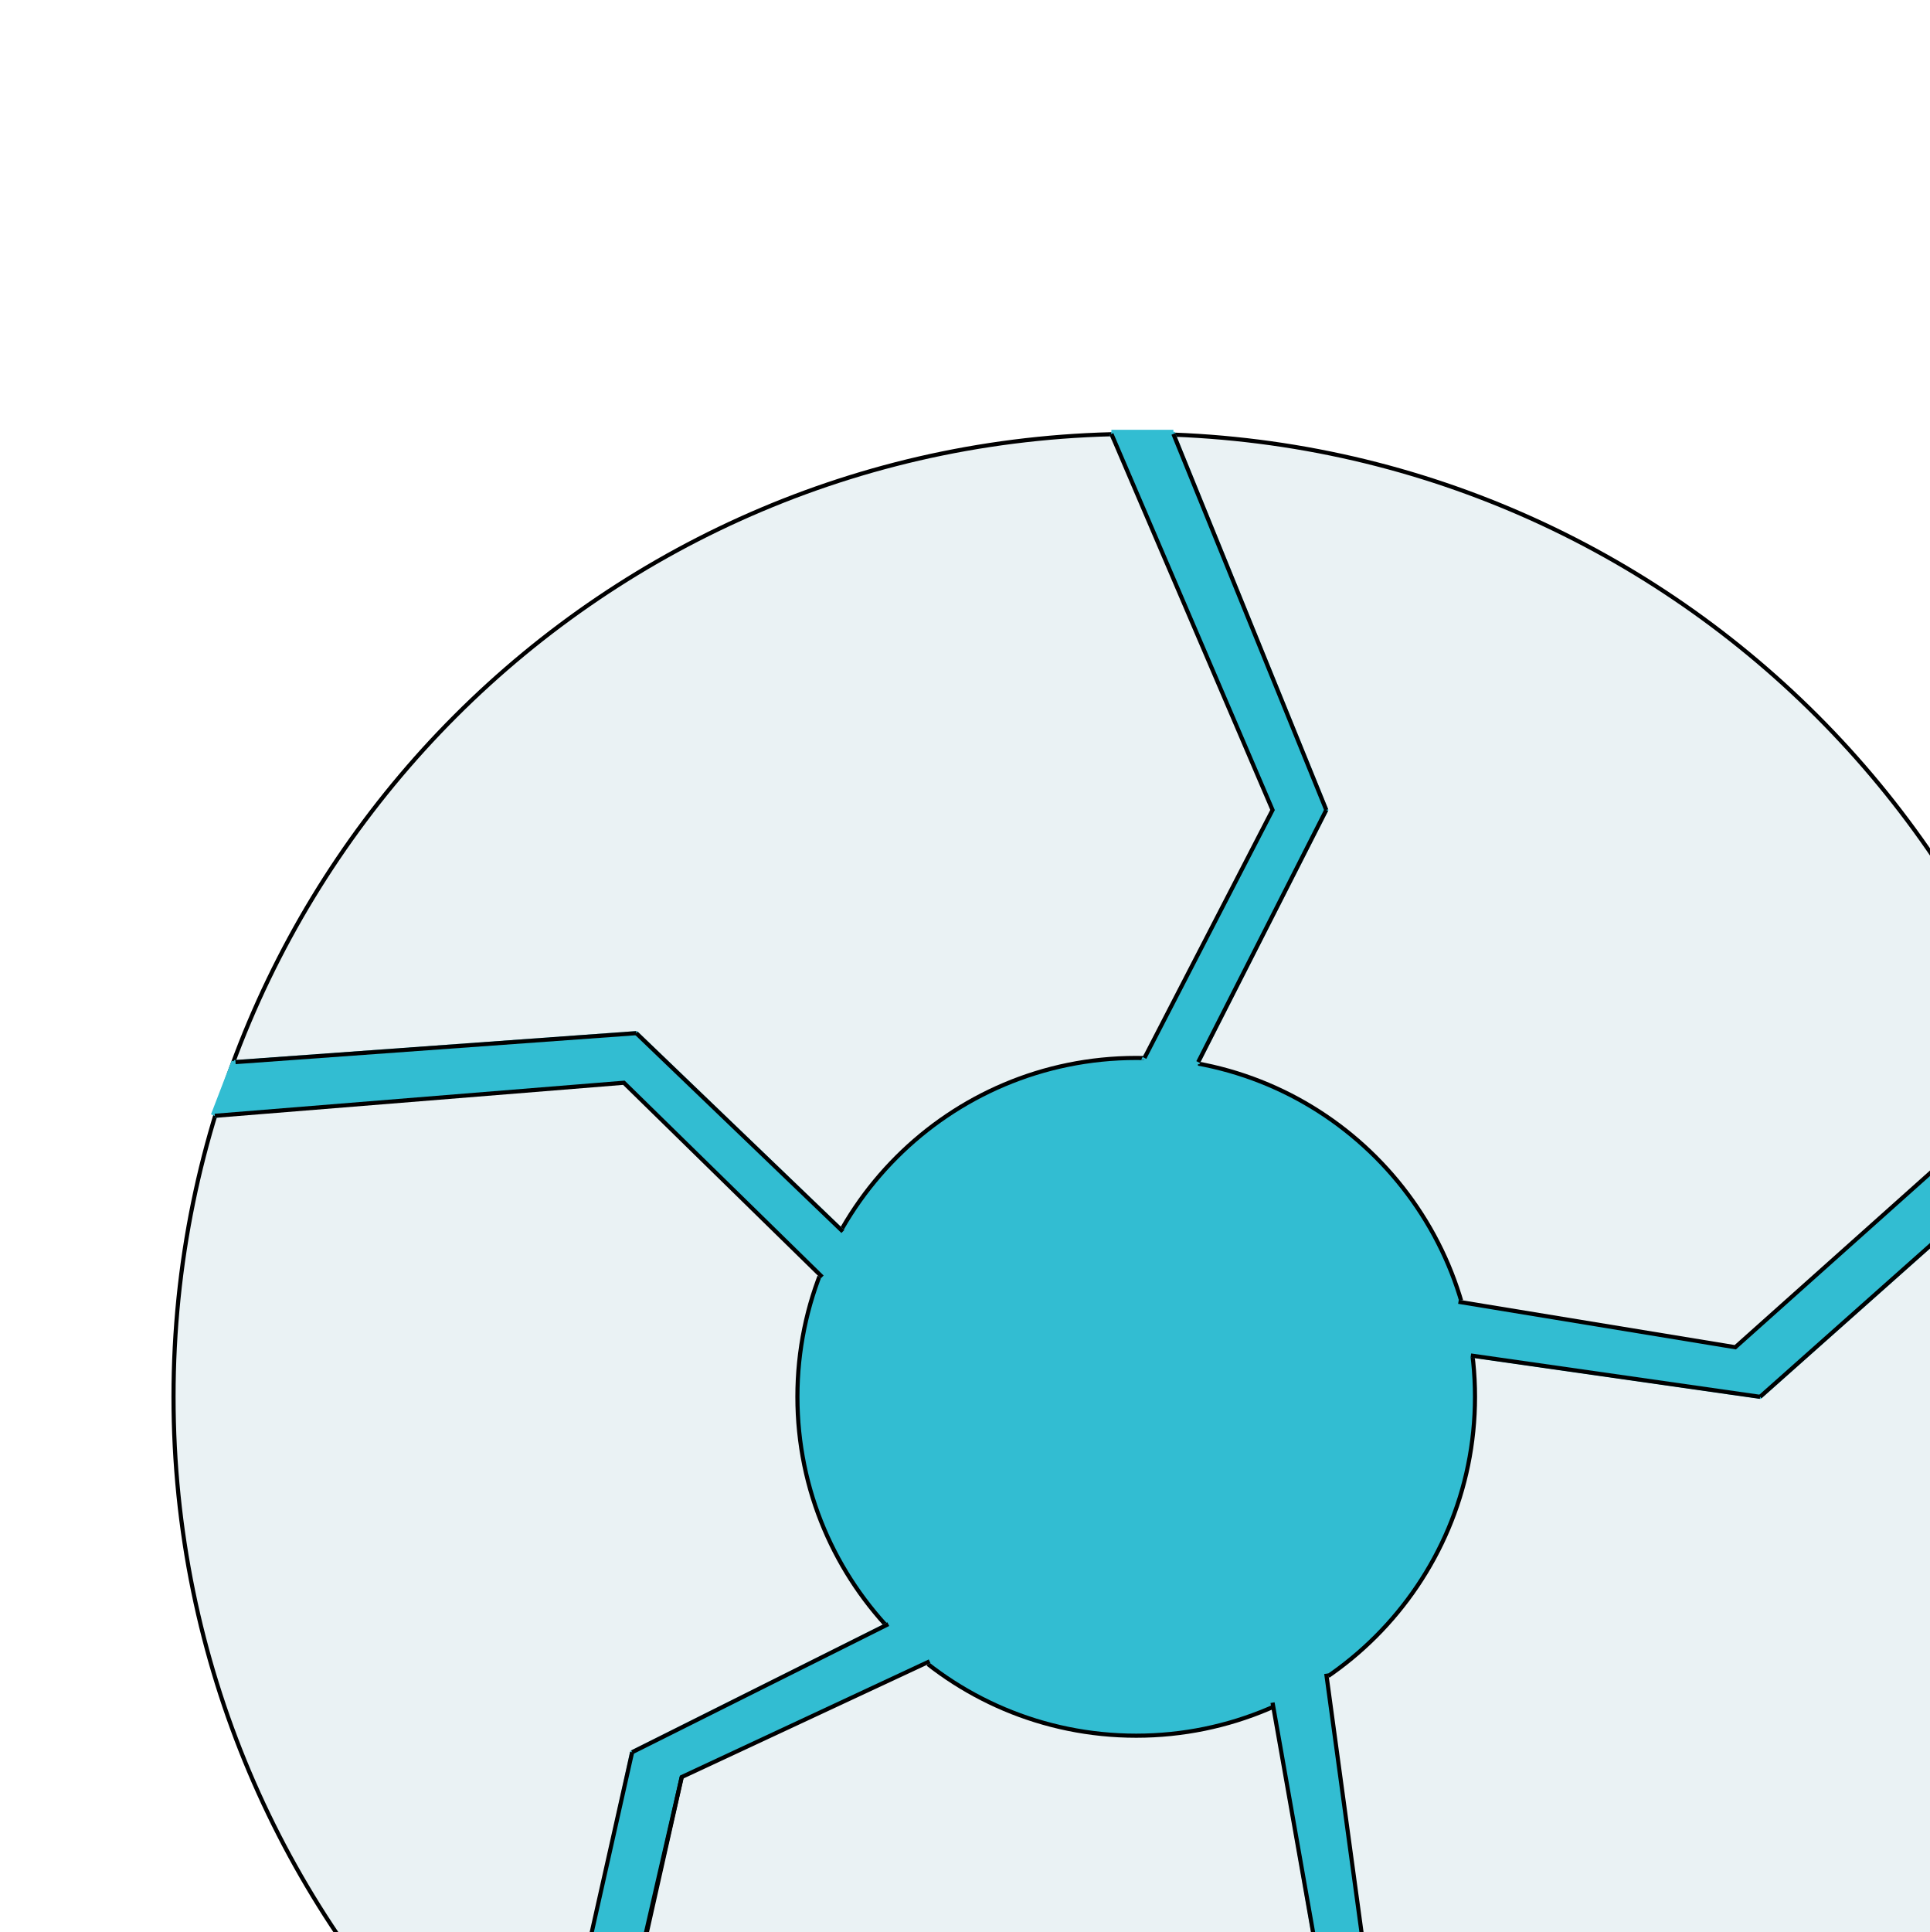
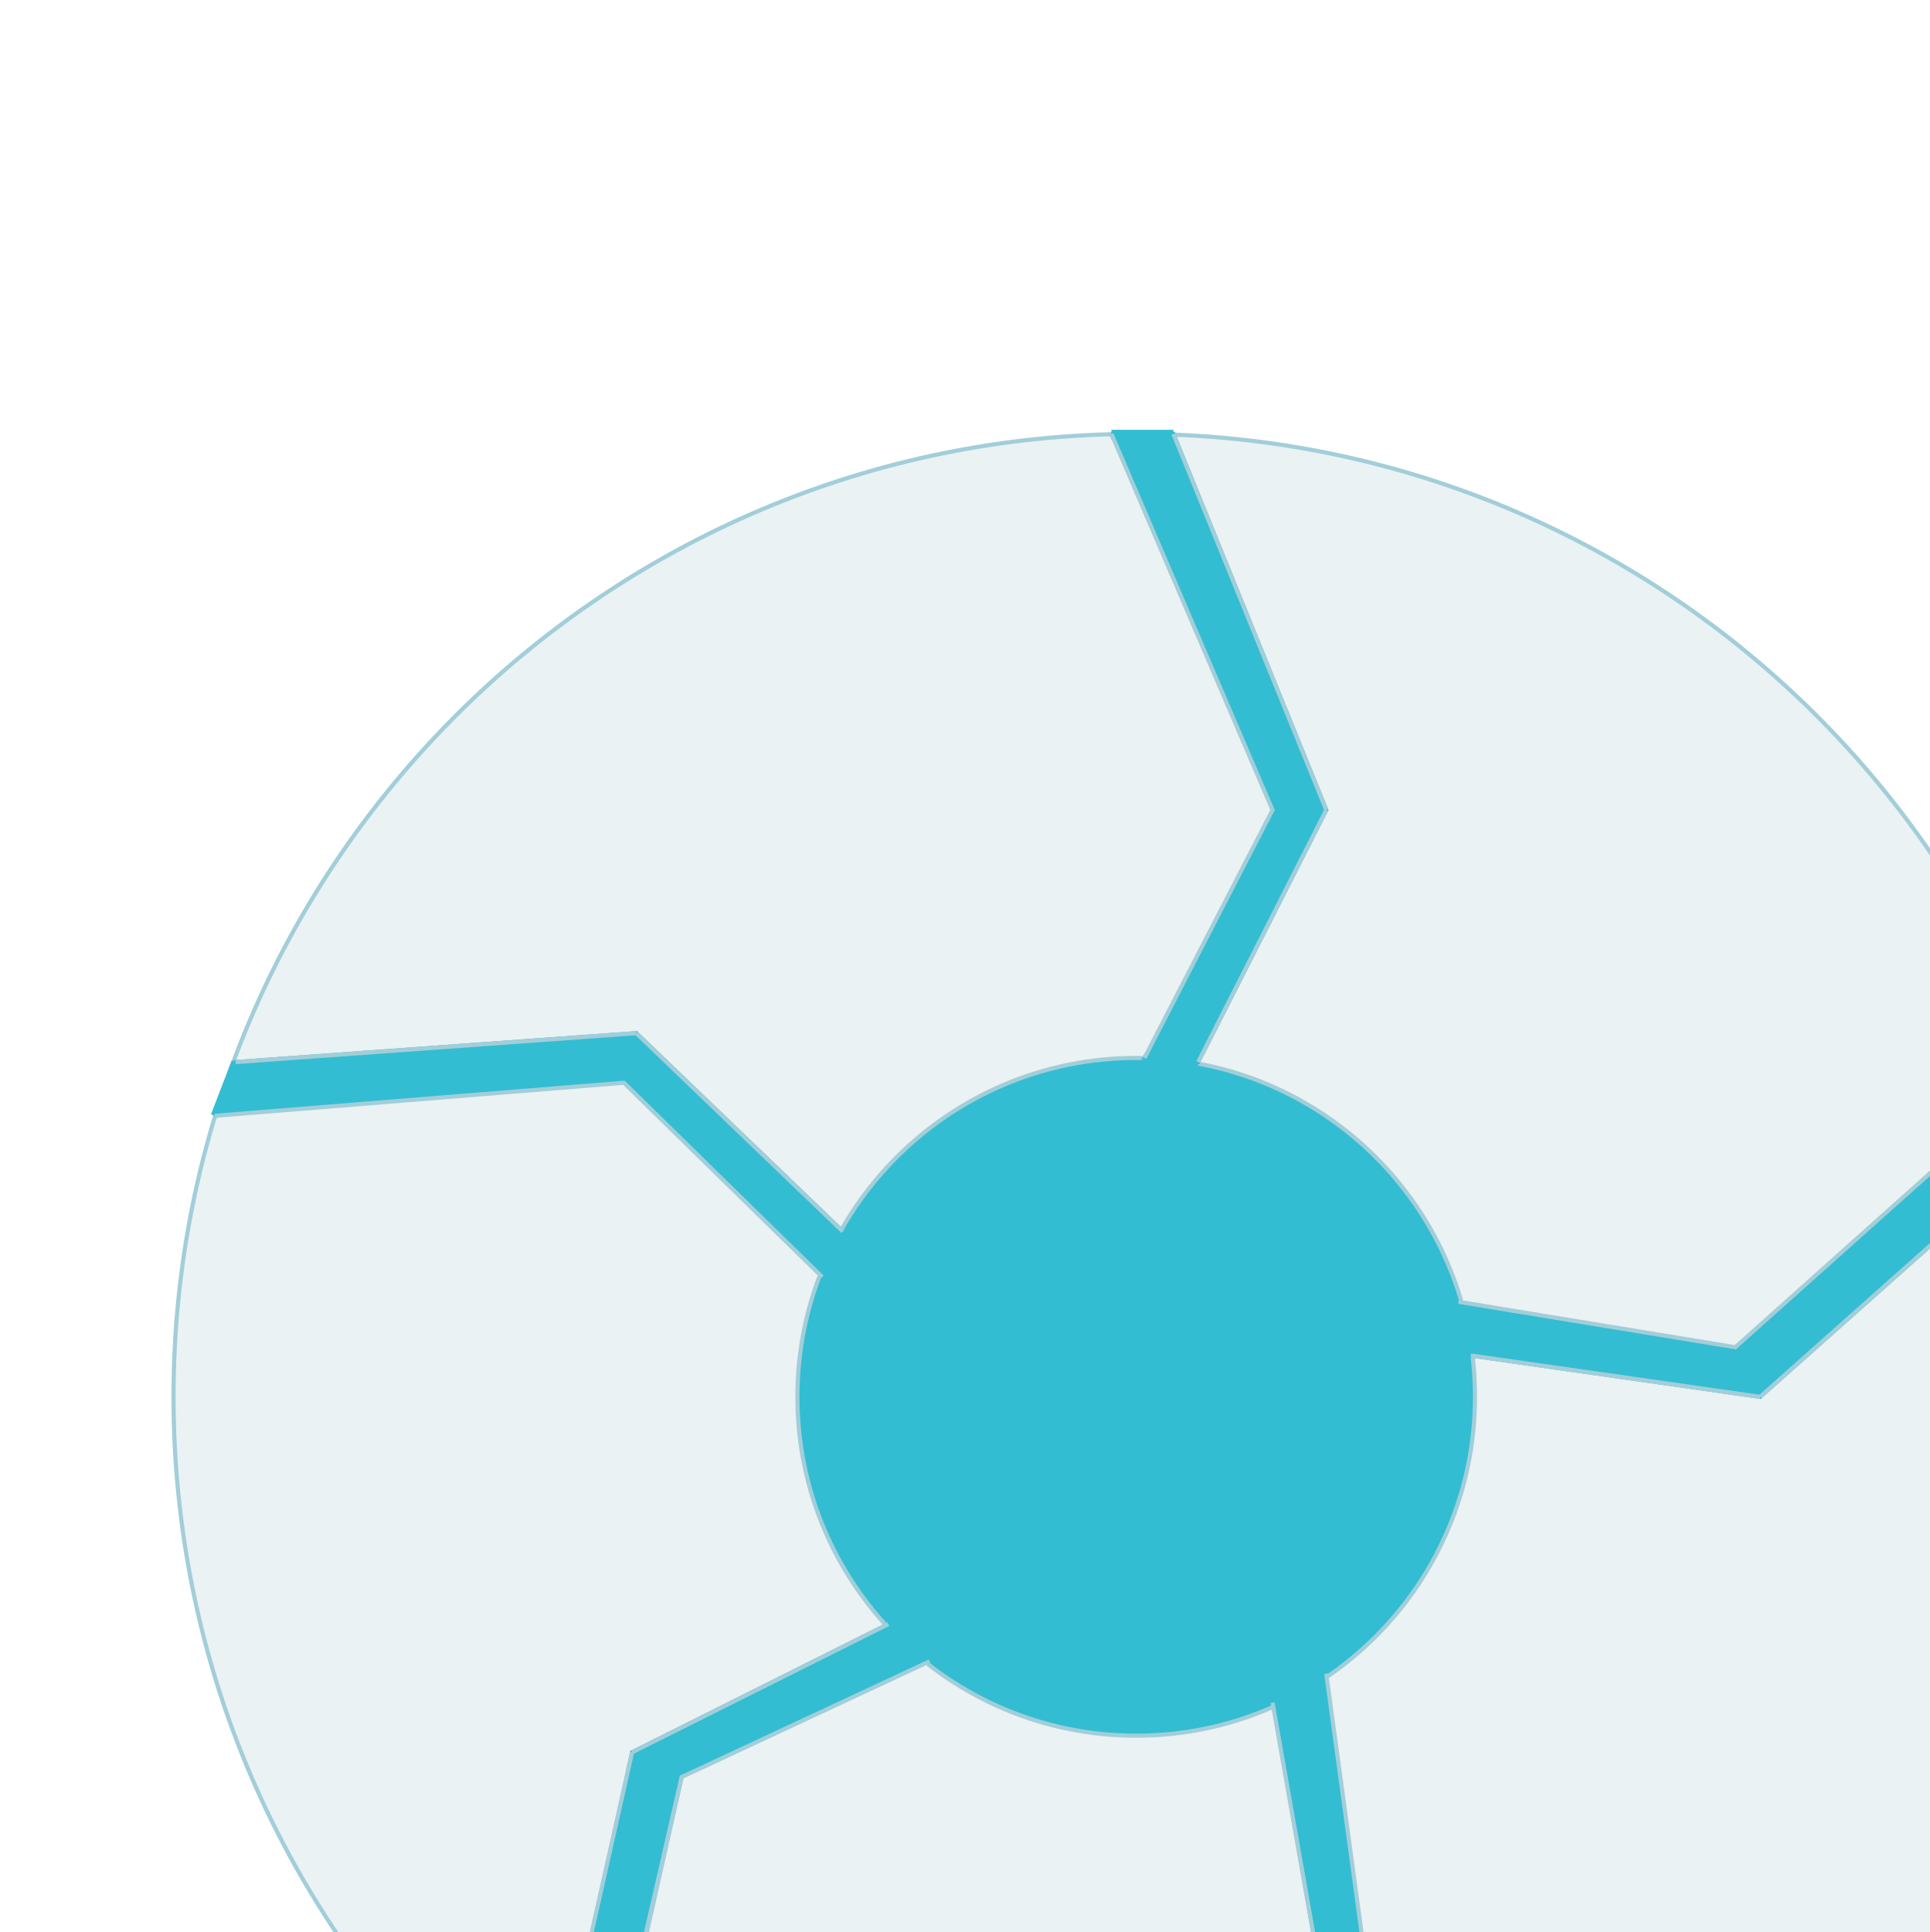
<svg xmlns="http://www.w3.org/2000/svg" viewbox="0 0 549 717" style="background-color:#32bdd2">
-   <circle cx="275" cy="338" r="233" stroke="black" fill="#eaf2f4" />
-   <circle cx="275" cy="338" r="82" stroke="black" fill="#32bdd2" />
-   <line x1="57" y1="257" x2="52" y2="270" stroke="#32bdd2" stroke-width="2" />
+   <circle cx="275" cy="338" r="233" stroke="#a2ced9" fill="#eaf2f4" />
+   <circle cx="275" cy="338" r="82" stroke="#a2ced9" fill="#32bdd2" />
+   <line x1="57" y1="257" x2="52" y2="270" stroke="#32BDD2" stroke-width="2" />
  <line x1="269" y1="105" x2="284" y2="105" stroke="#32bdd2" stroke-width="2" />
  <line x1="494" y1="260" x2="498" y2="274" stroke="#32bdd2" stroke-width="3" />
  <line x1="415" y1="523" x2="404" y2="530" stroke="#32bdd2" stroke-width="5" />
  <line x1="143" y1="528" x2="132" y2="520" stroke="#32bdd2" stroke-width="5" />
  <line x1="277" y1="256" x2="290" y2="257" stroke="#32bdd2" stroke-width="2" />
  <line x1="353" y1="315" x2="356" y2="328" stroke="#32bdd2" stroke-width="3" />
  <line x1="320" y1="404" x2="308" y2="411" stroke="#32bdd2" stroke-width="6" />
  <line x1="225" y1="402" x2="215" y2="393" stroke="#32bdd2" stroke-width="3" />
  <line x1="199" y1="309" x2="204" y2="298" stroke="#32bdd2" stroke-width="3" />
-   <path d="M 52 270 L 151 262 199 309 204 298 154 250 57 257 52 270" stroke="#32bdd2" fill="#32bdd2" />
-   <path d="M 199 309 L 151 262 52 270" stroke="black" fill="#eaf2f4" />
+   <path d="M 52 270 L 151 262 199 309 204 298 154 250 57 257 52 270" stroke="#32BDD2" fill="#32bdd2" />
+   <path d="M 199 309 L 151 262 52 270" stroke="#a2ced9" fill="#eaf2f4" />
  <path d="M 225 402 L 215 393 153 424 132 520 143 528 165 430 225 402" stroke="#32bdd2" fill="#32bdd2" />
-   <path d="M 225 402 L 165 430 143 528" stroke="black" fill="#eaf2f4" />
+   <path d="M 225 402 L 165 430 143 528" stroke="#a2ced9" fill="#eaf2f4" />
  <path d="M 320 404 L 308 411 320 480 404 530 415 523 330 471 320 404" stroke="#32bdd2" fill="#32bdd2" />
-   <path d="M 417 524 L 330 471 321 405" stroke="black" fill="#eaf2f4" />
+   <path d="M 417 524 L 330 471 321 405" stroke="#a2ced9" fill="#eaf2f4" />
  <path d="M 353 315 L 356 328 426 338 498 274 494 260 420 326 353 315" stroke="#32bdd2" fill="#32bdd2" />
-   <path d="M 353 315 L 420 326 495 259" stroke="black" fill="#eaf2f4" />
+   <path d="M 353 315 L 420 326 495 259" stroke="#a2ced9" fill="#eaf2f4" />
  <path d="M 269 105 L 284 105 321 196 290 257 277 256 308 196 269 105" stroke="#32bdd2" fill="#32bdd2" />
-   <path d="M 269 105 L 308 196 277 256" stroke="black" fill="#eaf2f4" />
-   <line x1="284" y1="105" x2="321" y2="196" stroke="black" />
-   <line x1="321" y1="196" x2="290" y2="257" stroke="black" />
-   <line x1="356" y1="328" x2="426" y2="338" stroke="black" />
-   <line x1="426" y1="338" x2="498" y2="274" stroke="black" />
-   <line x1="308" y1="412" x2="320" y2="480" stroke="black" />
-   <line x1="320" y1="480" x2="405" y2="532" stroke="black" />
-   <line x1="215" y1="393" x2="153" y2="424" stroke="black" />
-   <line x1="153" y1="424" x2="131" y2="522" stroke="black" />
-   <line x1="204" y1="298" x2="154" y2="250" stroke="black" />
-   <line x1="154" y1="250" x2="57" y2="257" stroke="black" />
-   <line x1="165" y1="430" x2="142" y2="530" stroke="black" />
+   <path d="M 269 105 L 308 196 277 256" stroke="#a2ced9" fill="#eaf2f4" />
+   <line x1="284" y1="105" x2="321" y2="196" stroke="#a2ced9" />
+   <line x1="321" y1="196" x2="290" y2="257" stroke="#a2ced9" />
+   <line x1="356" y1="328" x2="426" y2="338" stroke="#a2ced9" />
+   <line x1="426" y1="338" x2="498" y2="274" stroke="#a2ced9" />
+   <line x1="308" y1="412" x2="320" y2="480" stroke="#a2ced9" />
+   <line x1="320" y1="480" x2="405" y2="532" stroke="#a2ced9" />
+   <line x1="215" y1="393" x2="153" y2="424" stroke="#a2ced9" />
+   <line x1="153" y1="424" x2="131" y2="522" stroke="#a2ced9" />
+   <line x1="204" y1="298" x2="154" y2="250" stroke="#a2ced9" />
+   <line x1="154" y1="250" x2="57" y2="257" stroke="#a2ced9" />
+   <line x1="165" y1="430" x2="142" y2="530" stroke="#a2ced9" />
</svg>
